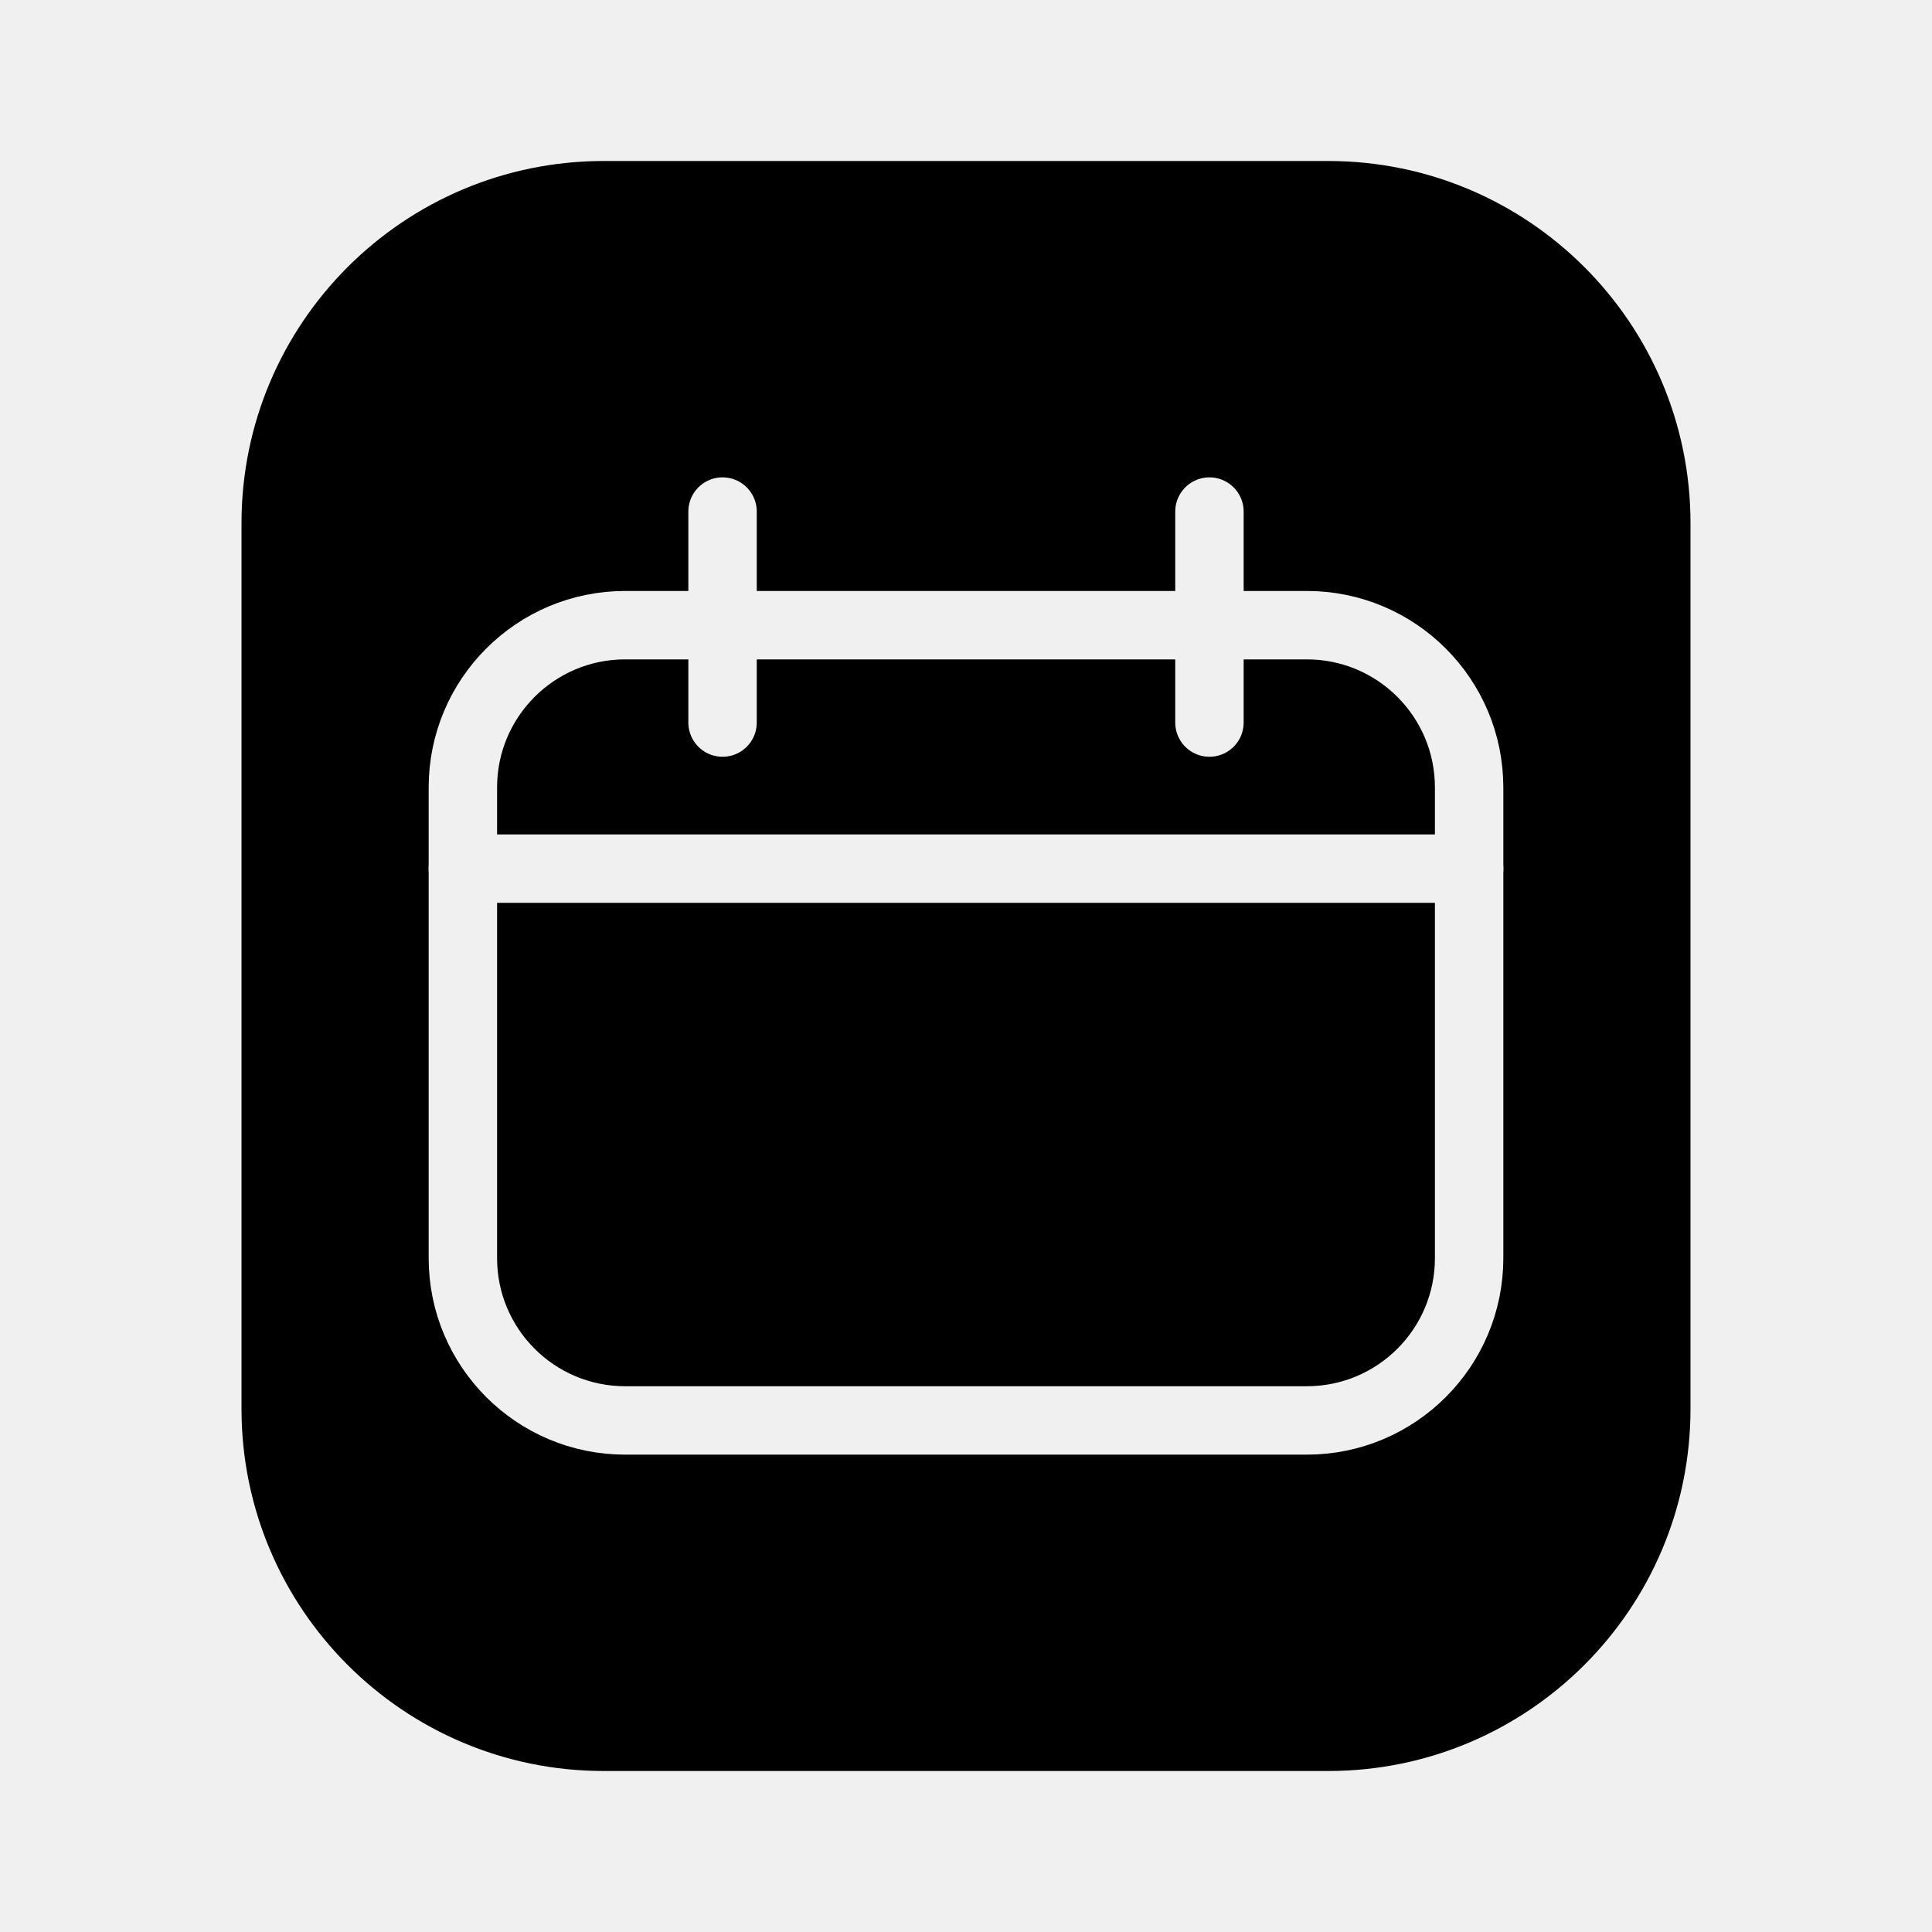
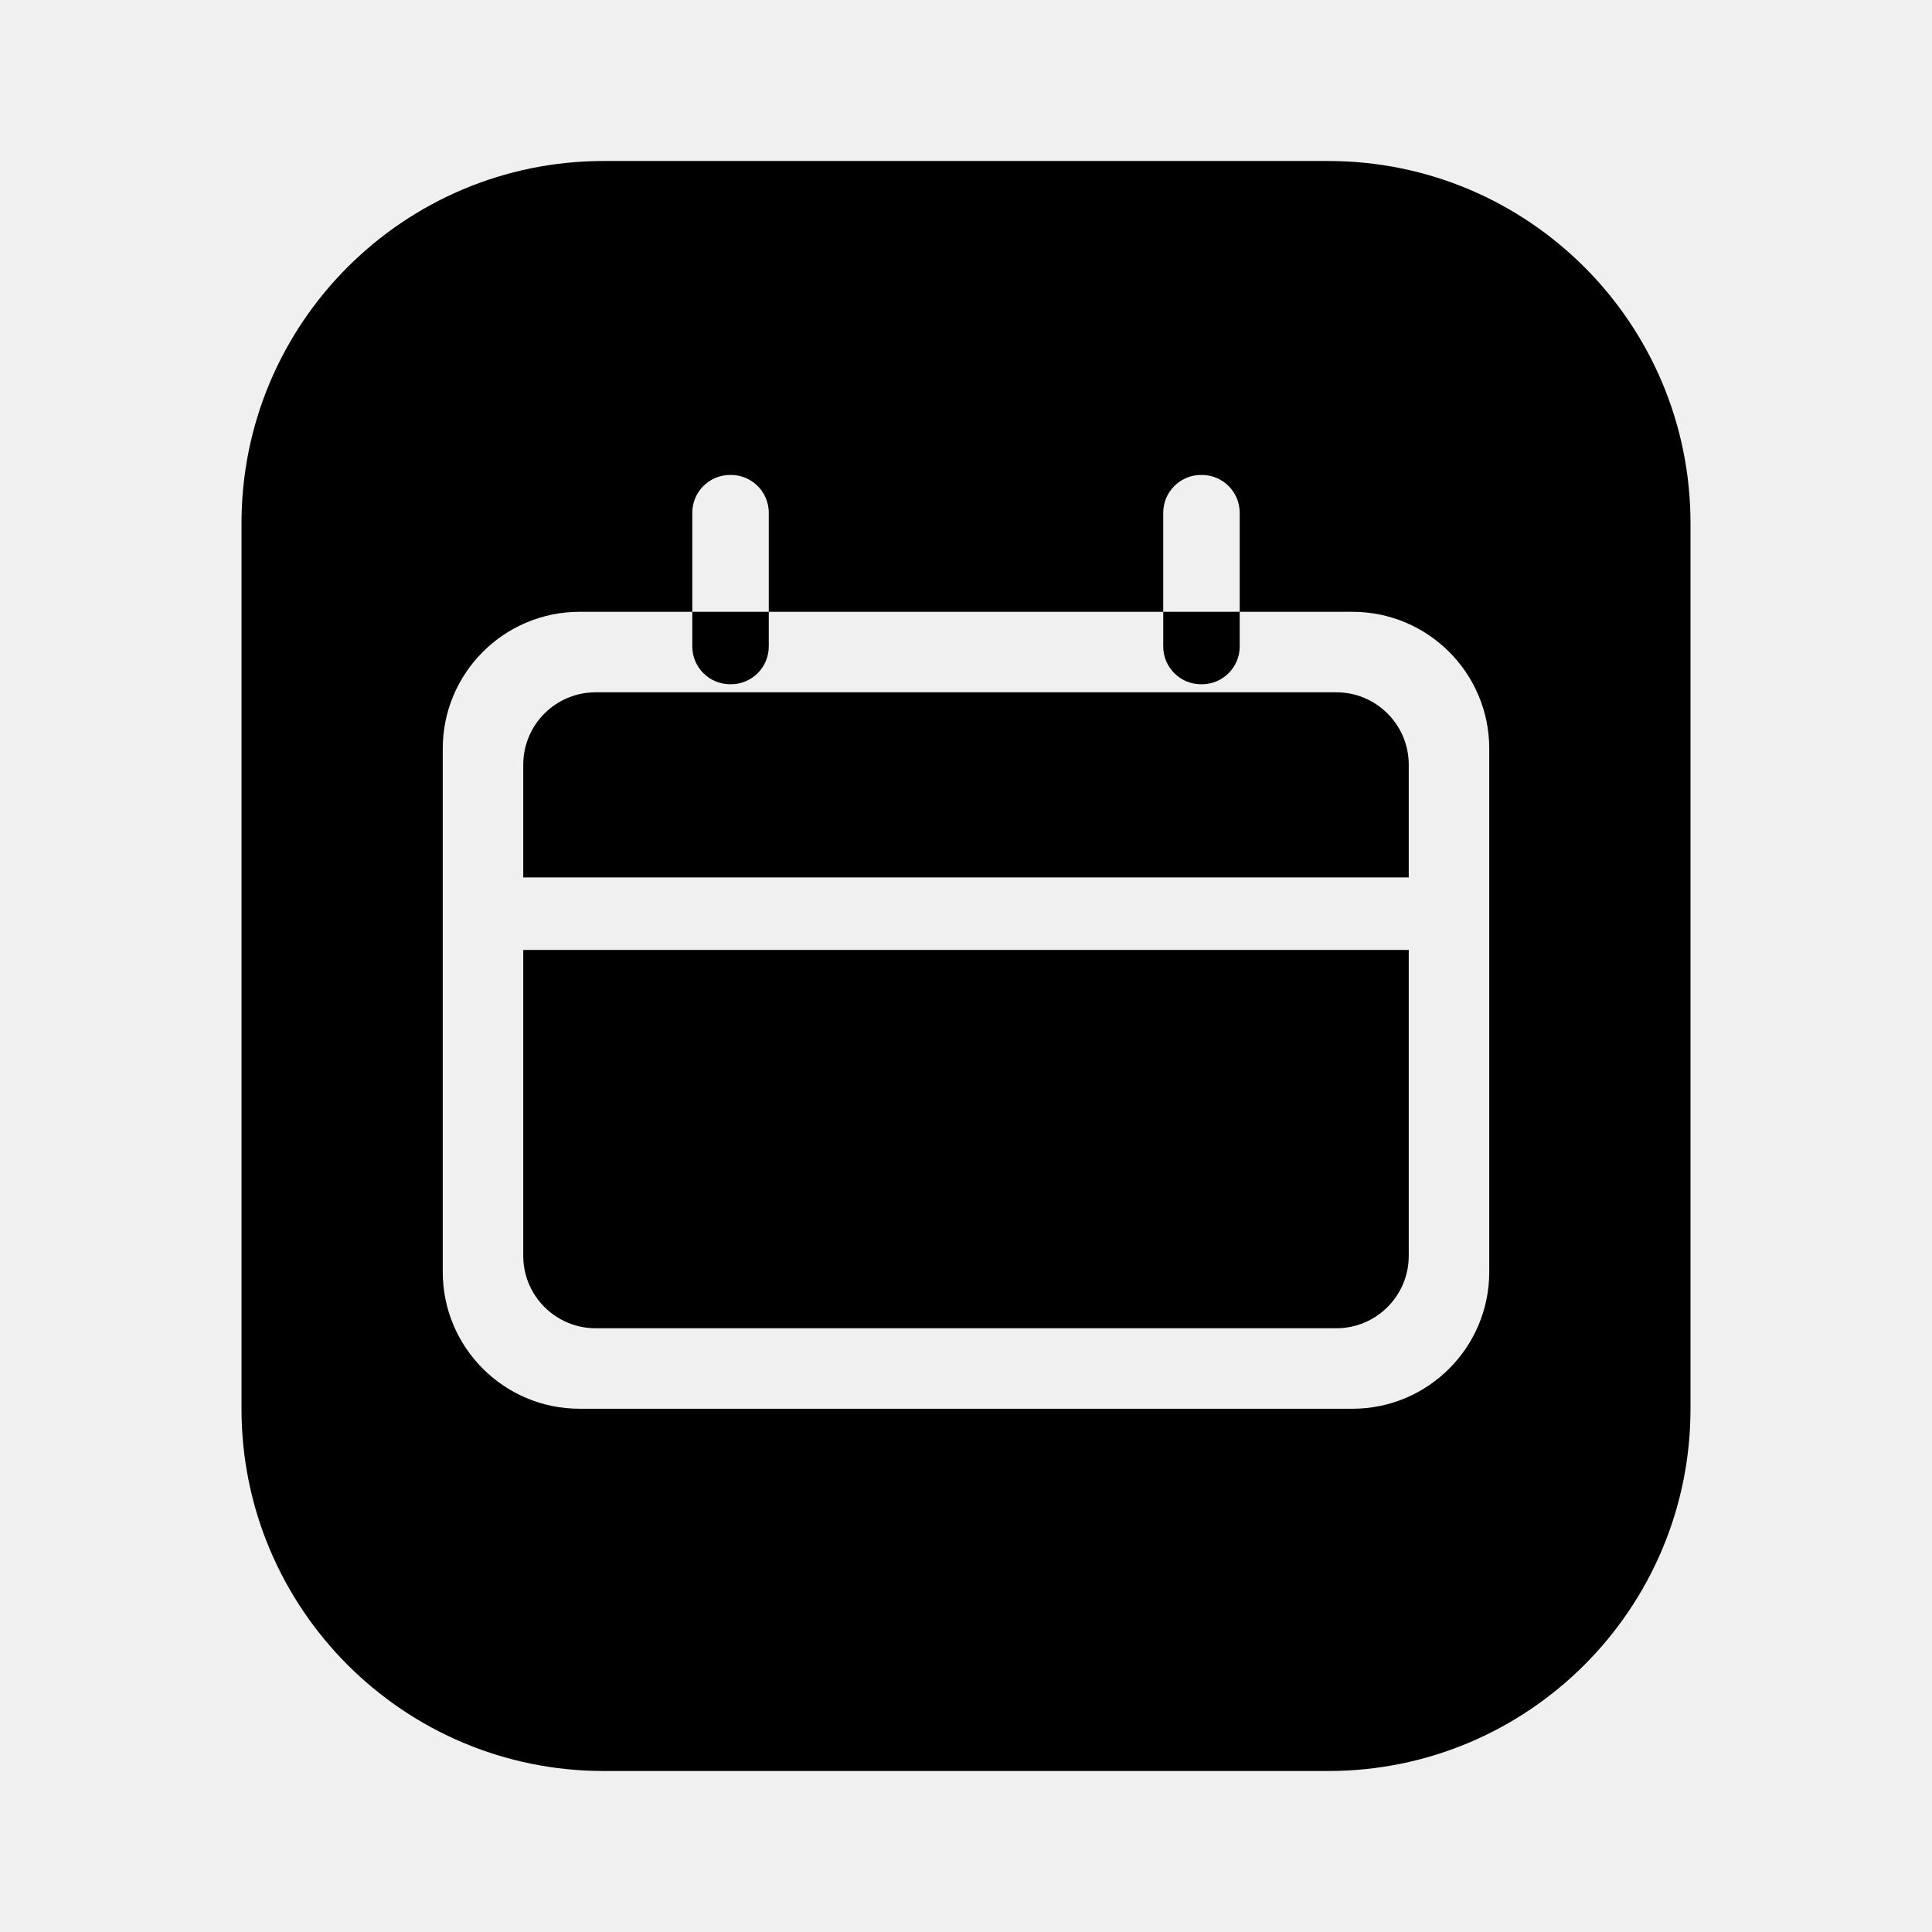
<svg xmlns="http://www.w3.org/2000/svg" viewBox="0 0 24 24">
-   <defs>
-     <mask id="fi11" maskUnits="userSpaceOnUse" x="0" y="0" width="24" height="24">
-       <rect x="0" y="0" width="24" height="24" fill="#fff" />
-       <g stroke-width="0.843" class="glyph" transform="translate(-0.09677412 0.3064518) scale(1.008064)">
-         <rect x="5.8" y="7.4" width="12.4" height="9.8" rx="2" stroke="#000" fill="none" />
-         <path d="M5.8 10.4L18.2 10.4" stroke="#000" stroke-linecap="round" stroke-linejoin="round" fill="none" />
-         <path d="M9 6v2.6M15 6v2.6" stroke="#000" stroke-linecap="round" stroke-linejoin="round" fill="none" />
-       </g>
-     </mask>
-   </defs>
-   <rect x="3" y="2" width="18" height="20" rx="4.5" fill="currentColor" mask="url(#fi11)" />
+   <path fill="currentColor" fill-rule="evenodd" d="M7.5 2H16.5A4.5 4.5 0 0 1 21 6.5V17.5A4.5 4.5 0 0 1 16.5 22H7.5A4.5 4.5 0 0 1 3 17.5V6.5A4.5 4.5 0 0 1 7.5 2ZM7.2 7.6H16.8A1.7 1.7 0 0 1 18.5 9.3V15.8A1.7 1.7 0 0 1 16.8 17.5H7.2A1.7 1.7 0 0 1 5.5 15.8V9.3A1.7 1.7 0 0 1 7.2 7.6ZM7.4 8.6H16.6A0.9 0.9 0 0 1 17.5 9.5V15.6A0.9 0.9 0 0 1 16.6 16.5H7.4A0.9 0.9 0 0 1 6.5 15.6V9.5A0.9 0.9 0 0 1 7.4 8.6ZM6.5 10.9H17.5V11.8H6.5ZM9.07 5.9H9.08A0.47 0.47 0 0 1 9.55 6.37V8.03A0.47 0.47 0 0 1 9.08 8.5H9.07A0.47 0.47 0 0 1 8.6 8.03V6.37A0.47 0.47 0 0 1 9.07 5.9ZM14.92 5.9H14.93A0.47 0.47 0 0 1 15.4 6.37V8.03A0.47 0.47 0 0 1 14.93 8.5H14.92A0.47 0.47 0 0 1 14.45 8.03V6.37A0.47 0.47 0 0 1 14.92 5.9Z" />
</svg>
